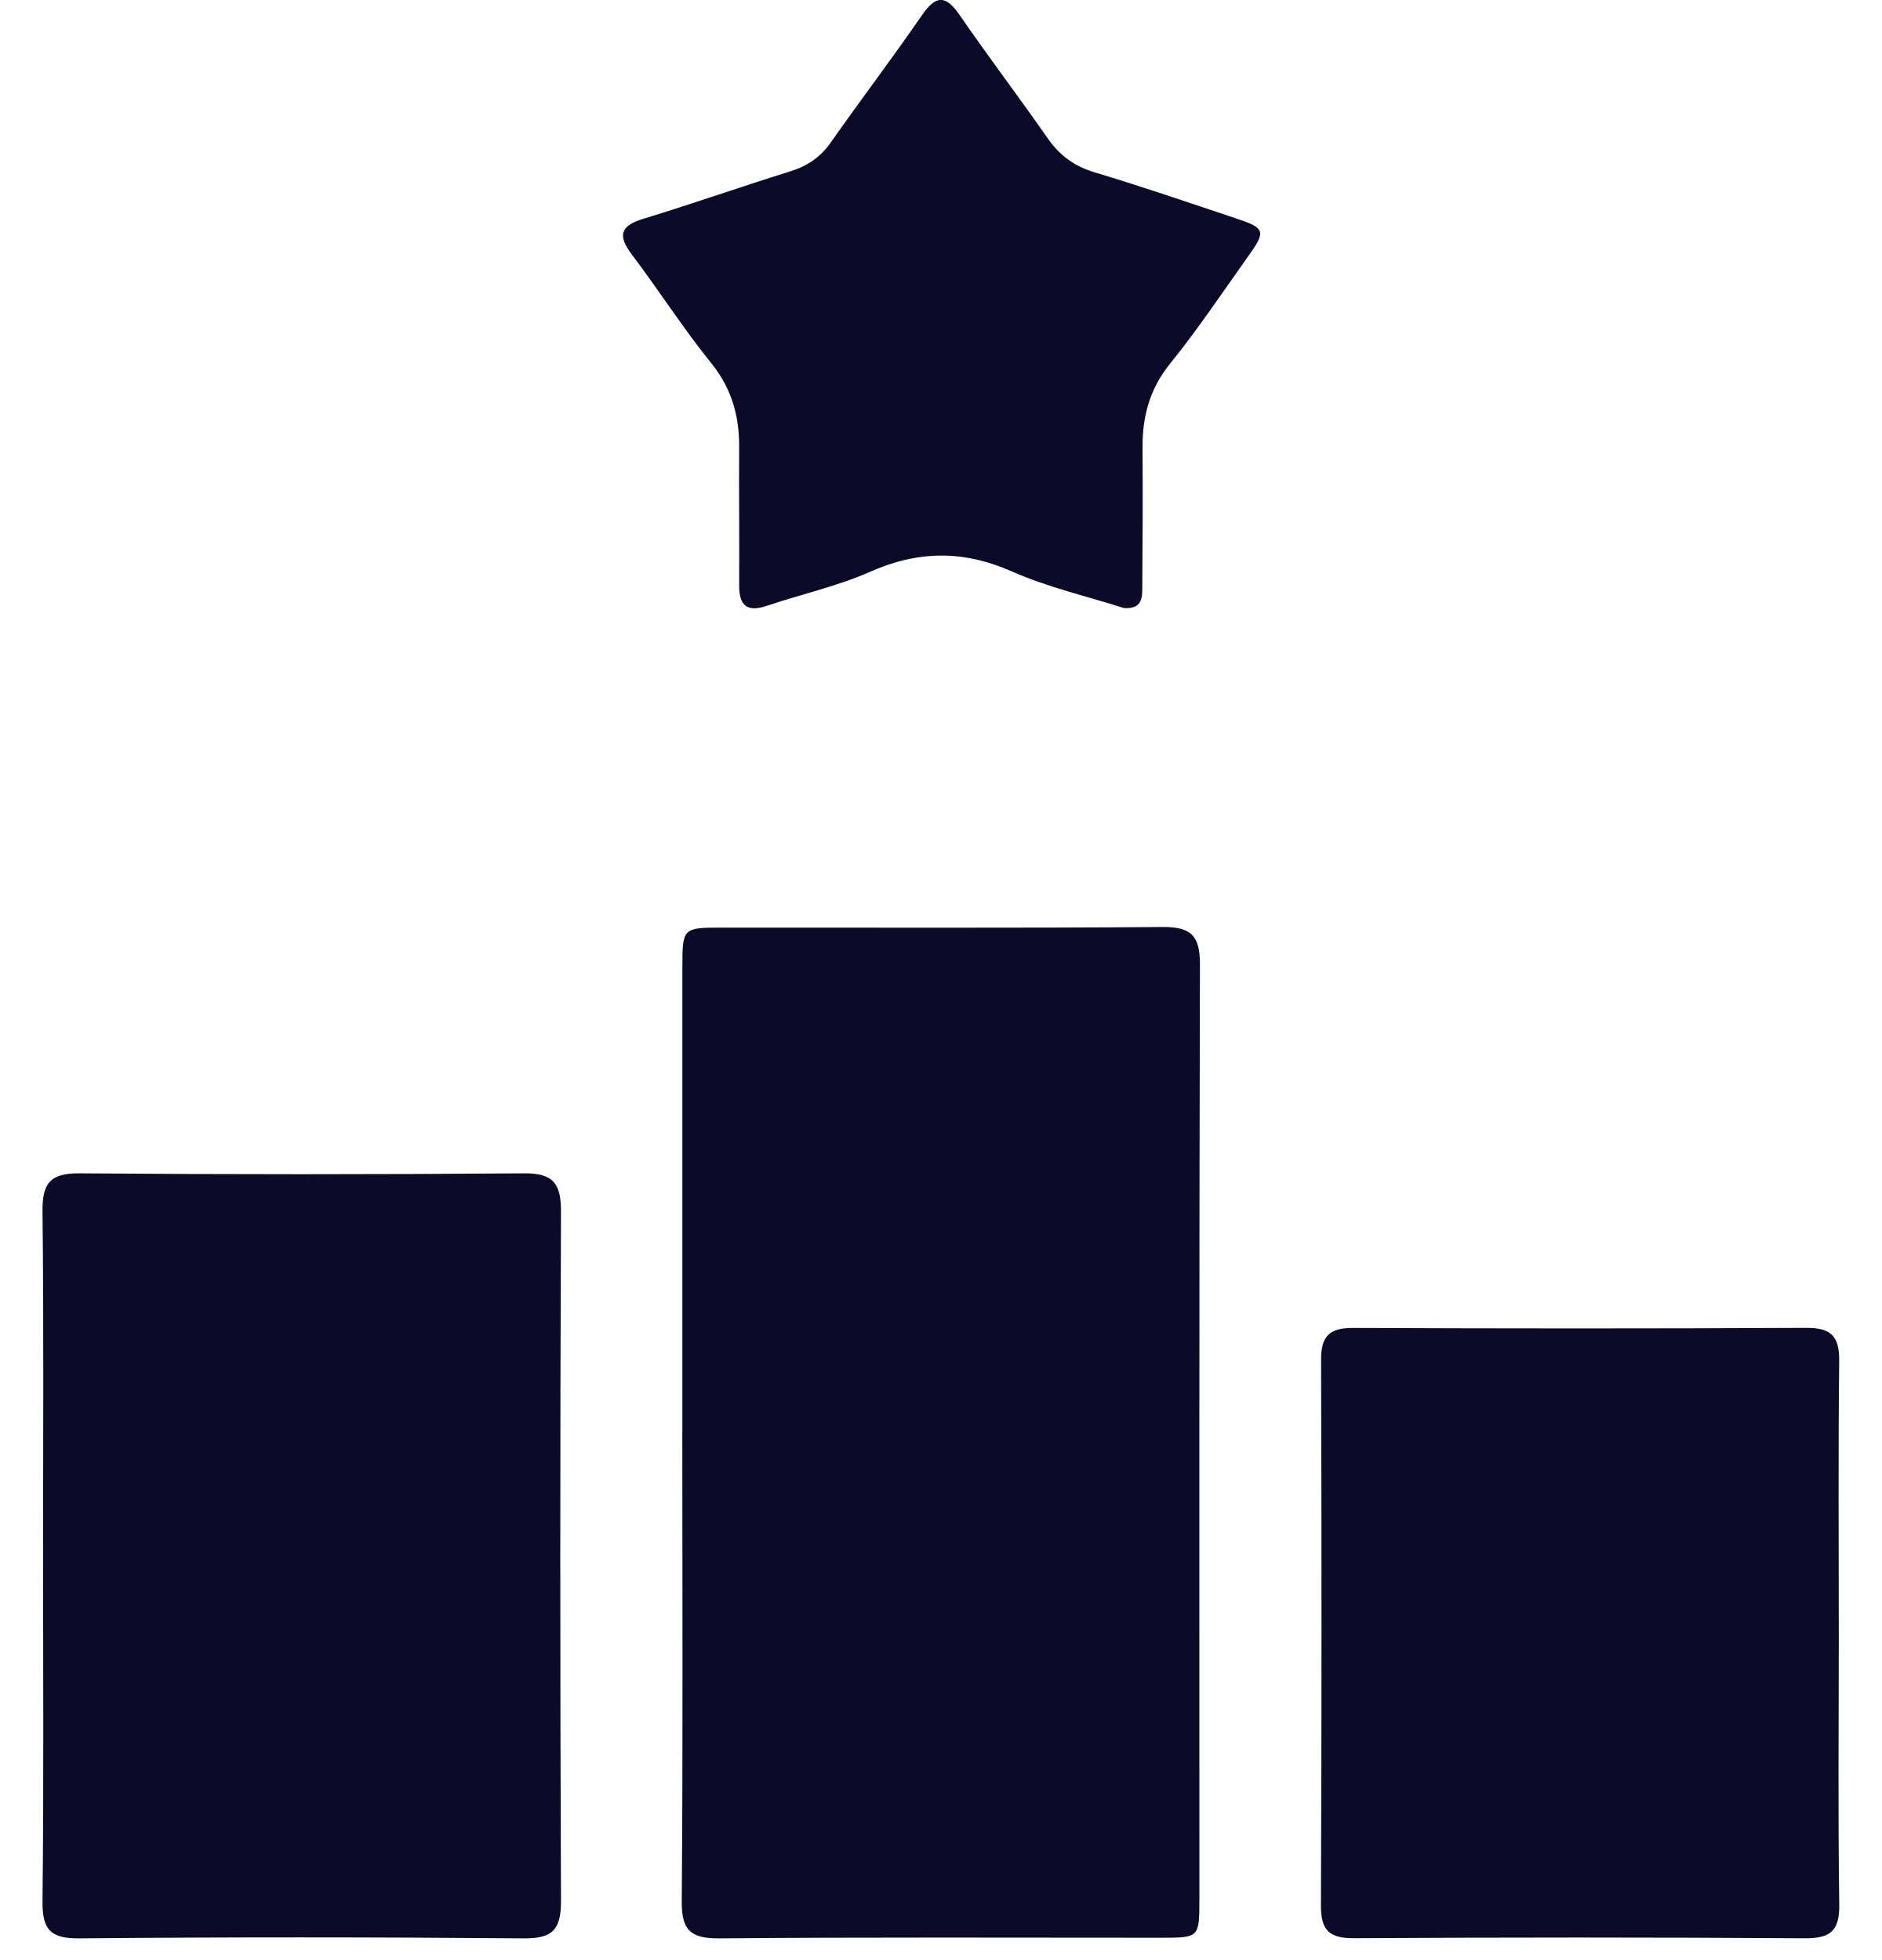
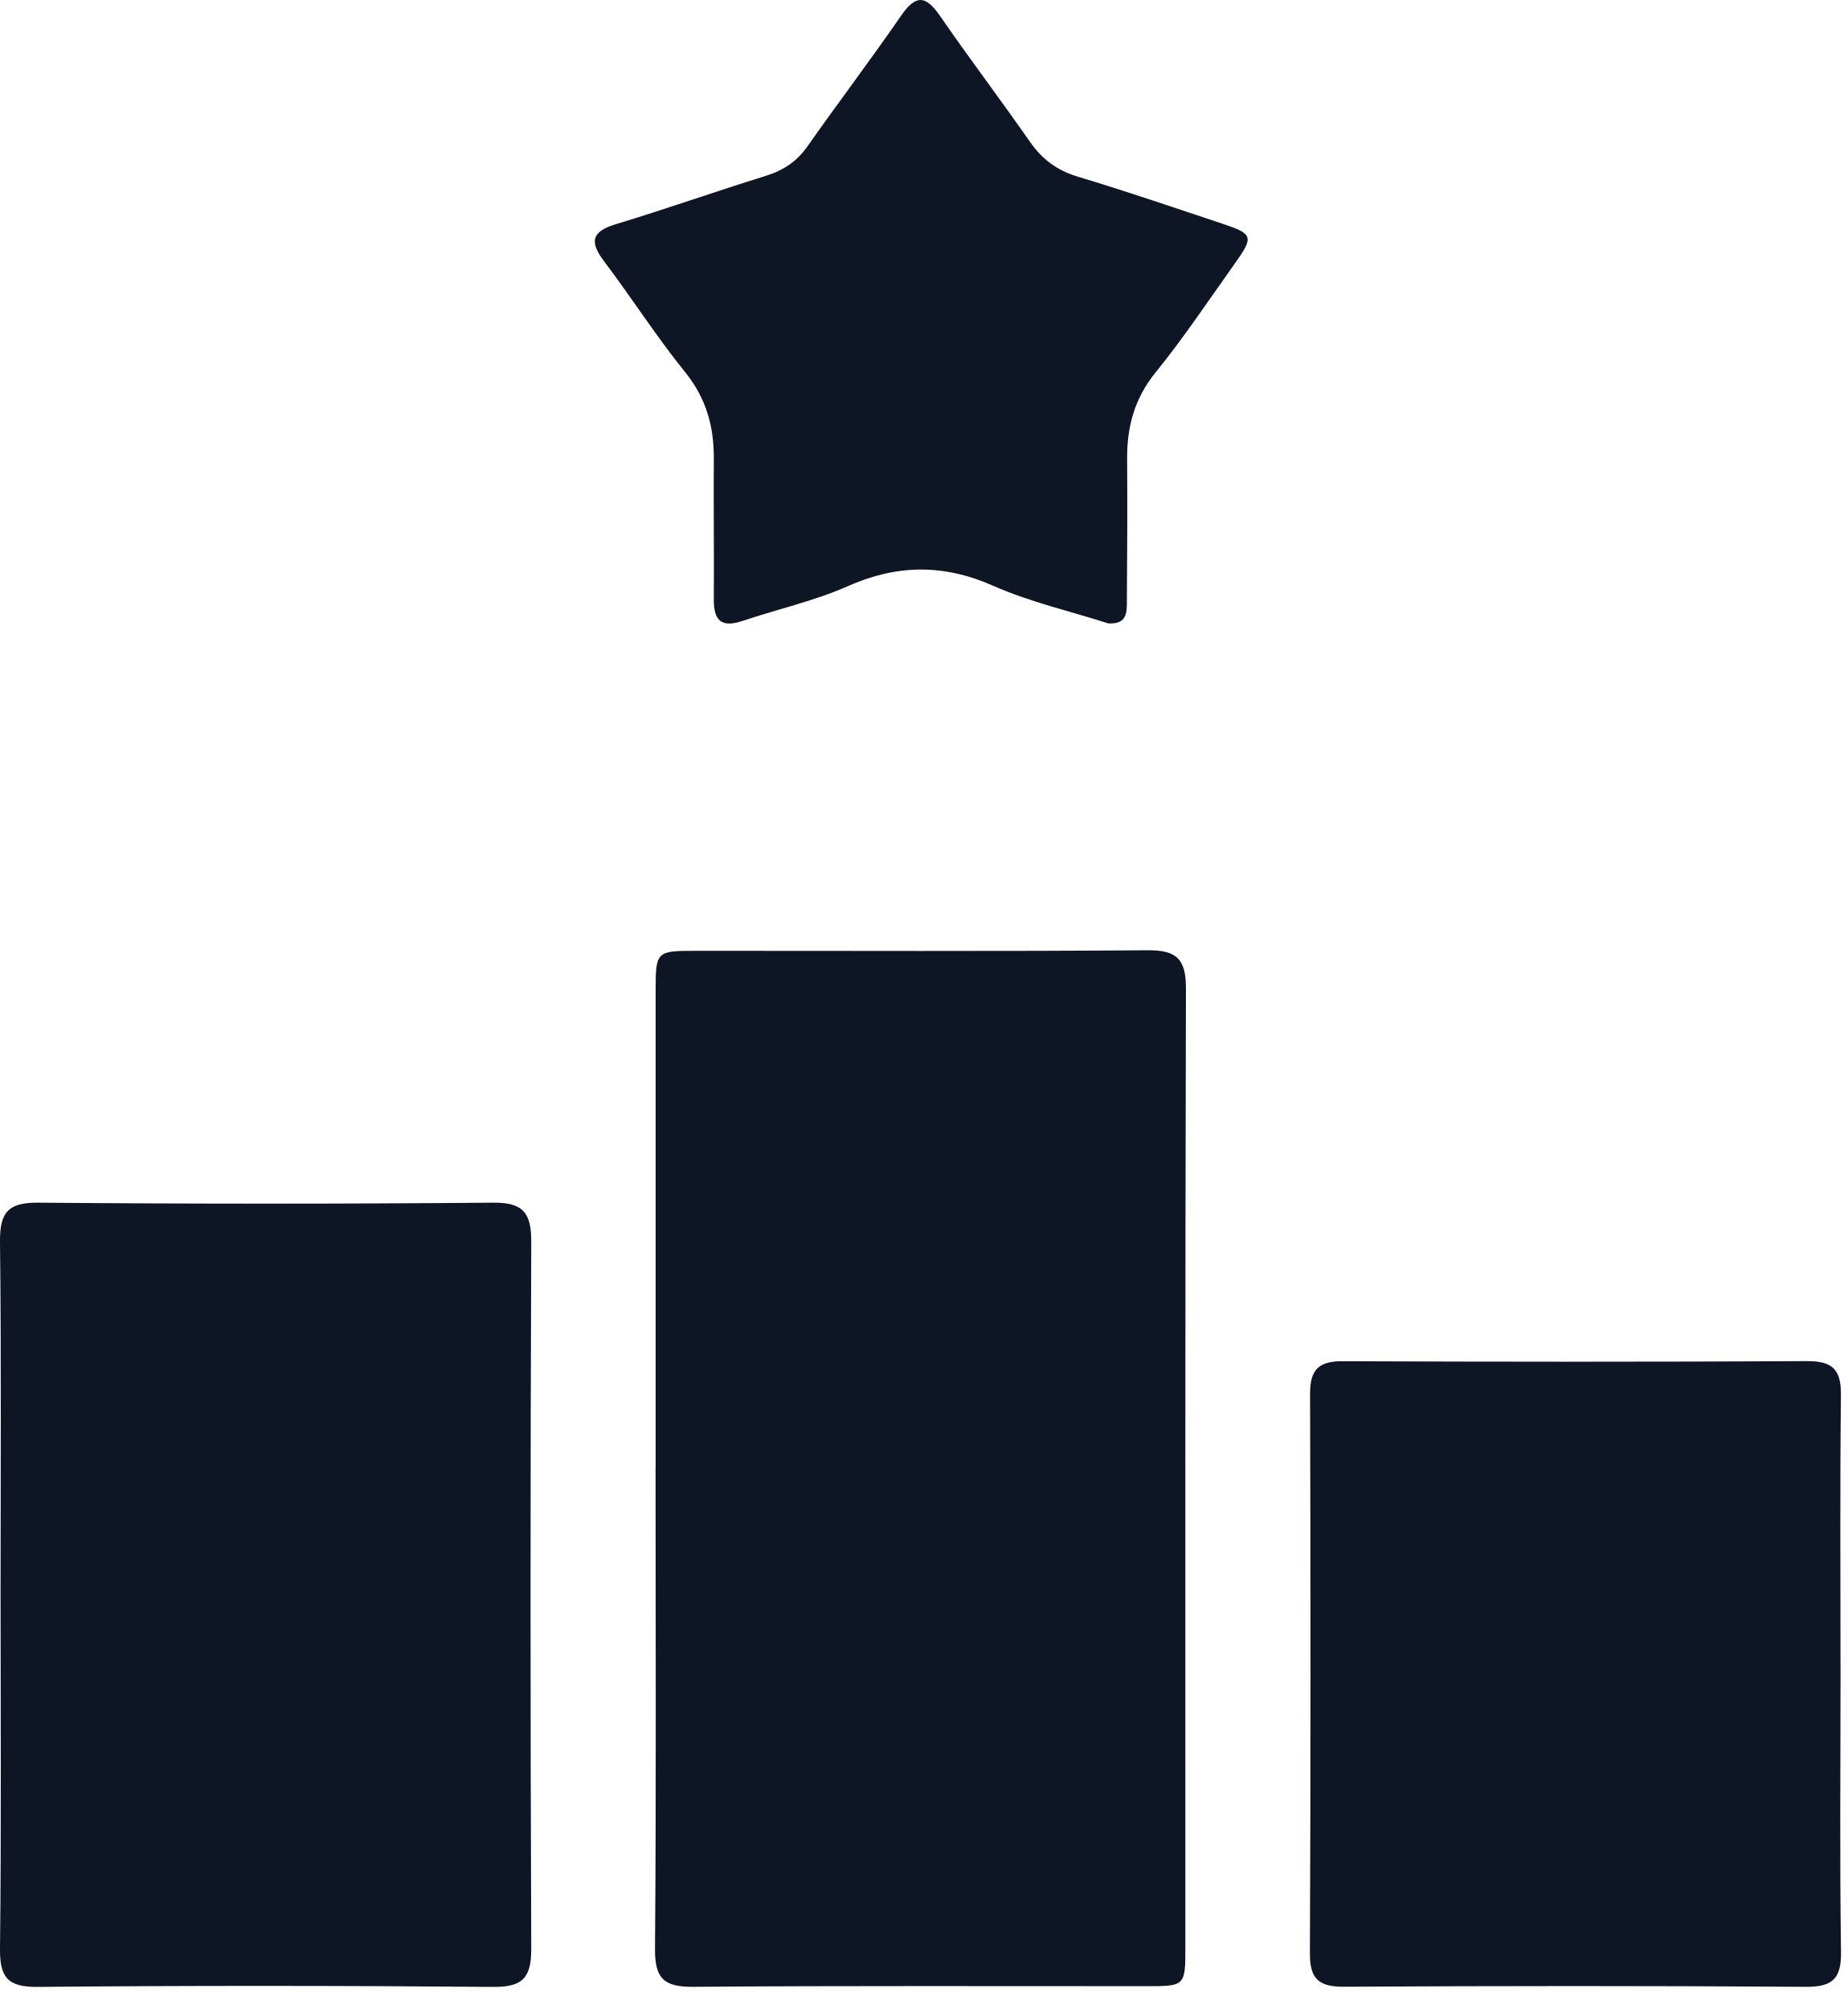
- <svg xmlns="http://www.w3.org/2000/svg" width="24" height="25" viewBox="0 0 24 25" fill="none">
-   <path d="M8.702 18.27C8.702 16.288 8.702 14.307 8.702 12.325C8.702 11.842 8.712 11.832 9.187 11.832C11.067 11.83 12.946 11.839 14.826 11.824C15.193 11.821 15.304 11.939 15.302 12.305C15.291 16.279 15.296 20.255 15.295 24.229C15.295 24.714 15.292 24.716 14.81 24.716C12.93 24.716 11.051 24.708 9.171 24.724C8.806 24.727 8.691 24.62 8.694 24.25C8.71 22.257 8.701 20.263 8.701 18.27L8.702 18.27Z" fill="#0C0A29" />
-   <path d="M0.549 19.83C0.549 18.372 0.559 16.913 0.542 15.455C0.538 15.097 0.635 14.963 1.011 14.966C2.901 14.981 4.793 14.981 6.684 14.966C7.061 14.963 7.155 15.101 7.154 15.457C7.142 18.386 7.142 21.315 7.154 24.244C7.155 24.606 7.054 24.727 6.681 24.724C4.791 24.708 2.899 24.707 1.008 24.724C0.629 24.728 0.538 24.598 0.542 24.242C0.559 22.772 0.549 21.301 0.549 19.83H0.549Z" fill="#0C0A29" />
-   <path d="M23.449 20.86C23.449 22.002 23.438 23.144 23.455 24.287C23.46 24.622 23.35 24.725 23.018 24.723C21.102 24.71 19.187 24.711 17.271 24.722C16.959 24.724 16.845 24.631 16.845 24.308C16.855 21.987 16.854 19.665 16.847 17.344C16.846 17.044 16.953 16.937 17.25 16.938C19.178 16.946 21.105 16.947 23.033 16.937C23.348 16.935 23.458 17.041 23.454 17.36C23.441 18.526 23.449 19.694 23.449 20.86V20.86Z" fill="#0C0A29" />
-   <path d="M14.337 7.757C13.867 7.607 13.364 7.492 12.902 7.288C12.284 7.015 11.707 7.022 11.094 7.294C10.675 7.479 10.219 7.579 9.783 7.726C9.521 7.815 9.424 7.722 9.426 7.459C9.43 6.876 9.422 6.293 9.426 5.709C9.429 5.308 9.332 4.956 9.07 4.632C8.712 4.189 8.404 3.705 8.06 3.25C7.877 3.007 7.903 2.882 8.206 2.79C8.831 2.6 9.449 2.381 10.074 2.187C10.293 2.119 10.46 2.008 10.593 1.819C10.977 1.272 11.381 0.74 11.76 0.19C11.94 -0.07 12.064 -0.06 12.239 0.194C12.604 0.724 12.993 1.236 13.361 1.765C13.514 1.984 13.701 2.121 13.961 2.199C14.565 2.38 15.161 2.585 15.759 2.785C16.138 2.91 16.149 2.946 15.909 3.281C15.585 3.735 15.275 4.202 14.924 4.635C14.661 4.959 14.567 5.312 14.57 5.712C14.574 6.296 14.572 6.879 14.567 7.462C14.567 7.606 14.578 7.772 14.335 7.756L14.337 7.757Z" fill="#0C0A29" />
+ <svg xmlns="http://www.w3.org/2000/svg" width="23" height="25" viewBox="0 0 23 25" fill="none">
+   <path d="M8.16 18.27C8.16 16.289 8.16 14.308 8.16 12.326C8.16 11.843 8.17 11.832 8.645 11.832C10.525 11.831 12.404 11.84 14.284 11.825C14.65 11.822 14.762 11.94 14.76 12.306C14.749 16.28 14.754 20.255 14.753 24.23C14.753 24.714 14.75 24.716 14.268 24.716C12.388 24.717 10.509 24.709 8.629 24.724C8.264 24.727 8.149 24.621 8.152 24.251C8.168 22.258 8.159 20.264 8.159 18.271L8.16 18.27Z" fill="#0E1626" />
+   <path d="M0.007 19.831C0.007 18.372 0.017 16.914 0 15.456C-0.004 15.098 0.093 14.963 0.469 14.966C2.359 14.982 4.251 14.982 6.142 14.966C6.519 14.963 6.613 15.101 6.612 15.458C6.6 18.387 6.6 21.315 6.612 24.244C6.613 24.606 6.512 24.728 6.139 24.725C4.249 24.709 2.357 24.708 0.466 24.725C0.087 24.729 -0.004 24.598 0 24.242C0.017 22.772 0.007 21.302 0.007 19.831H0.007Z" fill="#0E1626" />
+   <path d="M22.907 20.86C22.907 22.003 22.896 23.145 22.913 24.288C22.918 24.622 22.808 24.726 22.476 24.724C20.56 24.711 18.645 24.712 16.729 24.723C16.418 24.724 16.302 24.632 16.303 24.309C16.313 21.987 16.312 19.666 16.305 17.345C16.304 17.045 16.411 16.938 16.708 16.939C18.636 16.947 20.563 16.948 22.491 16.938C22.806 16.936 22.916 17.042 22.912 17.361C22.899 18.527 22.907 19.694 22.907 20.861V20.86Z" fill="#0E1626" />
+   <path d="M13.795 7.758C13.325 7.607 12.822 7.493 12.36 7.289C11.742 7.016 11.165 7.023 10.552 7.294C10.133 7.48 9.677 7.58 9.241 7.727C8.979 7.815 8.882 7.723 8.884 7.46C8.888 6.876 8.88 6.294 8.884 5.71C8.887 5.309 8.79 4.957 8.528 4.632C8.17 4.19 7.862 3.706 7.518 3.251C7.335 3.008 7.361 2.882 7.664 2.79C8.289 2.601 8.907 2.382 9.532 2.188C9.751 2.12 9.918 2.009 10.051 1.819C10.435 1.273 10.839 0.74 11.218 0.191C11.398 -0.069 11.522 -0.059 11.697 0.195C12.062 0.724 12.451 1.237 12.819 1.765C12.972 1.985 13.159 2.122 13.419 2.2C14.023 2.381 14.618 2.586 15.217 2.785C15.596 2.911 15.607 2.947 15.367 3.281C15.043 3.736 14.733 4.203 14.382 4.635C14.119 4.959 14.025 5.312 14.028 5.713C14.032 6.296 14.03 6.879 14.025 7.463C14.025 7.607 14.036 7.773 13.793 7.757L13.795 7.758Z" fill="#0E1626" />
</svg>
